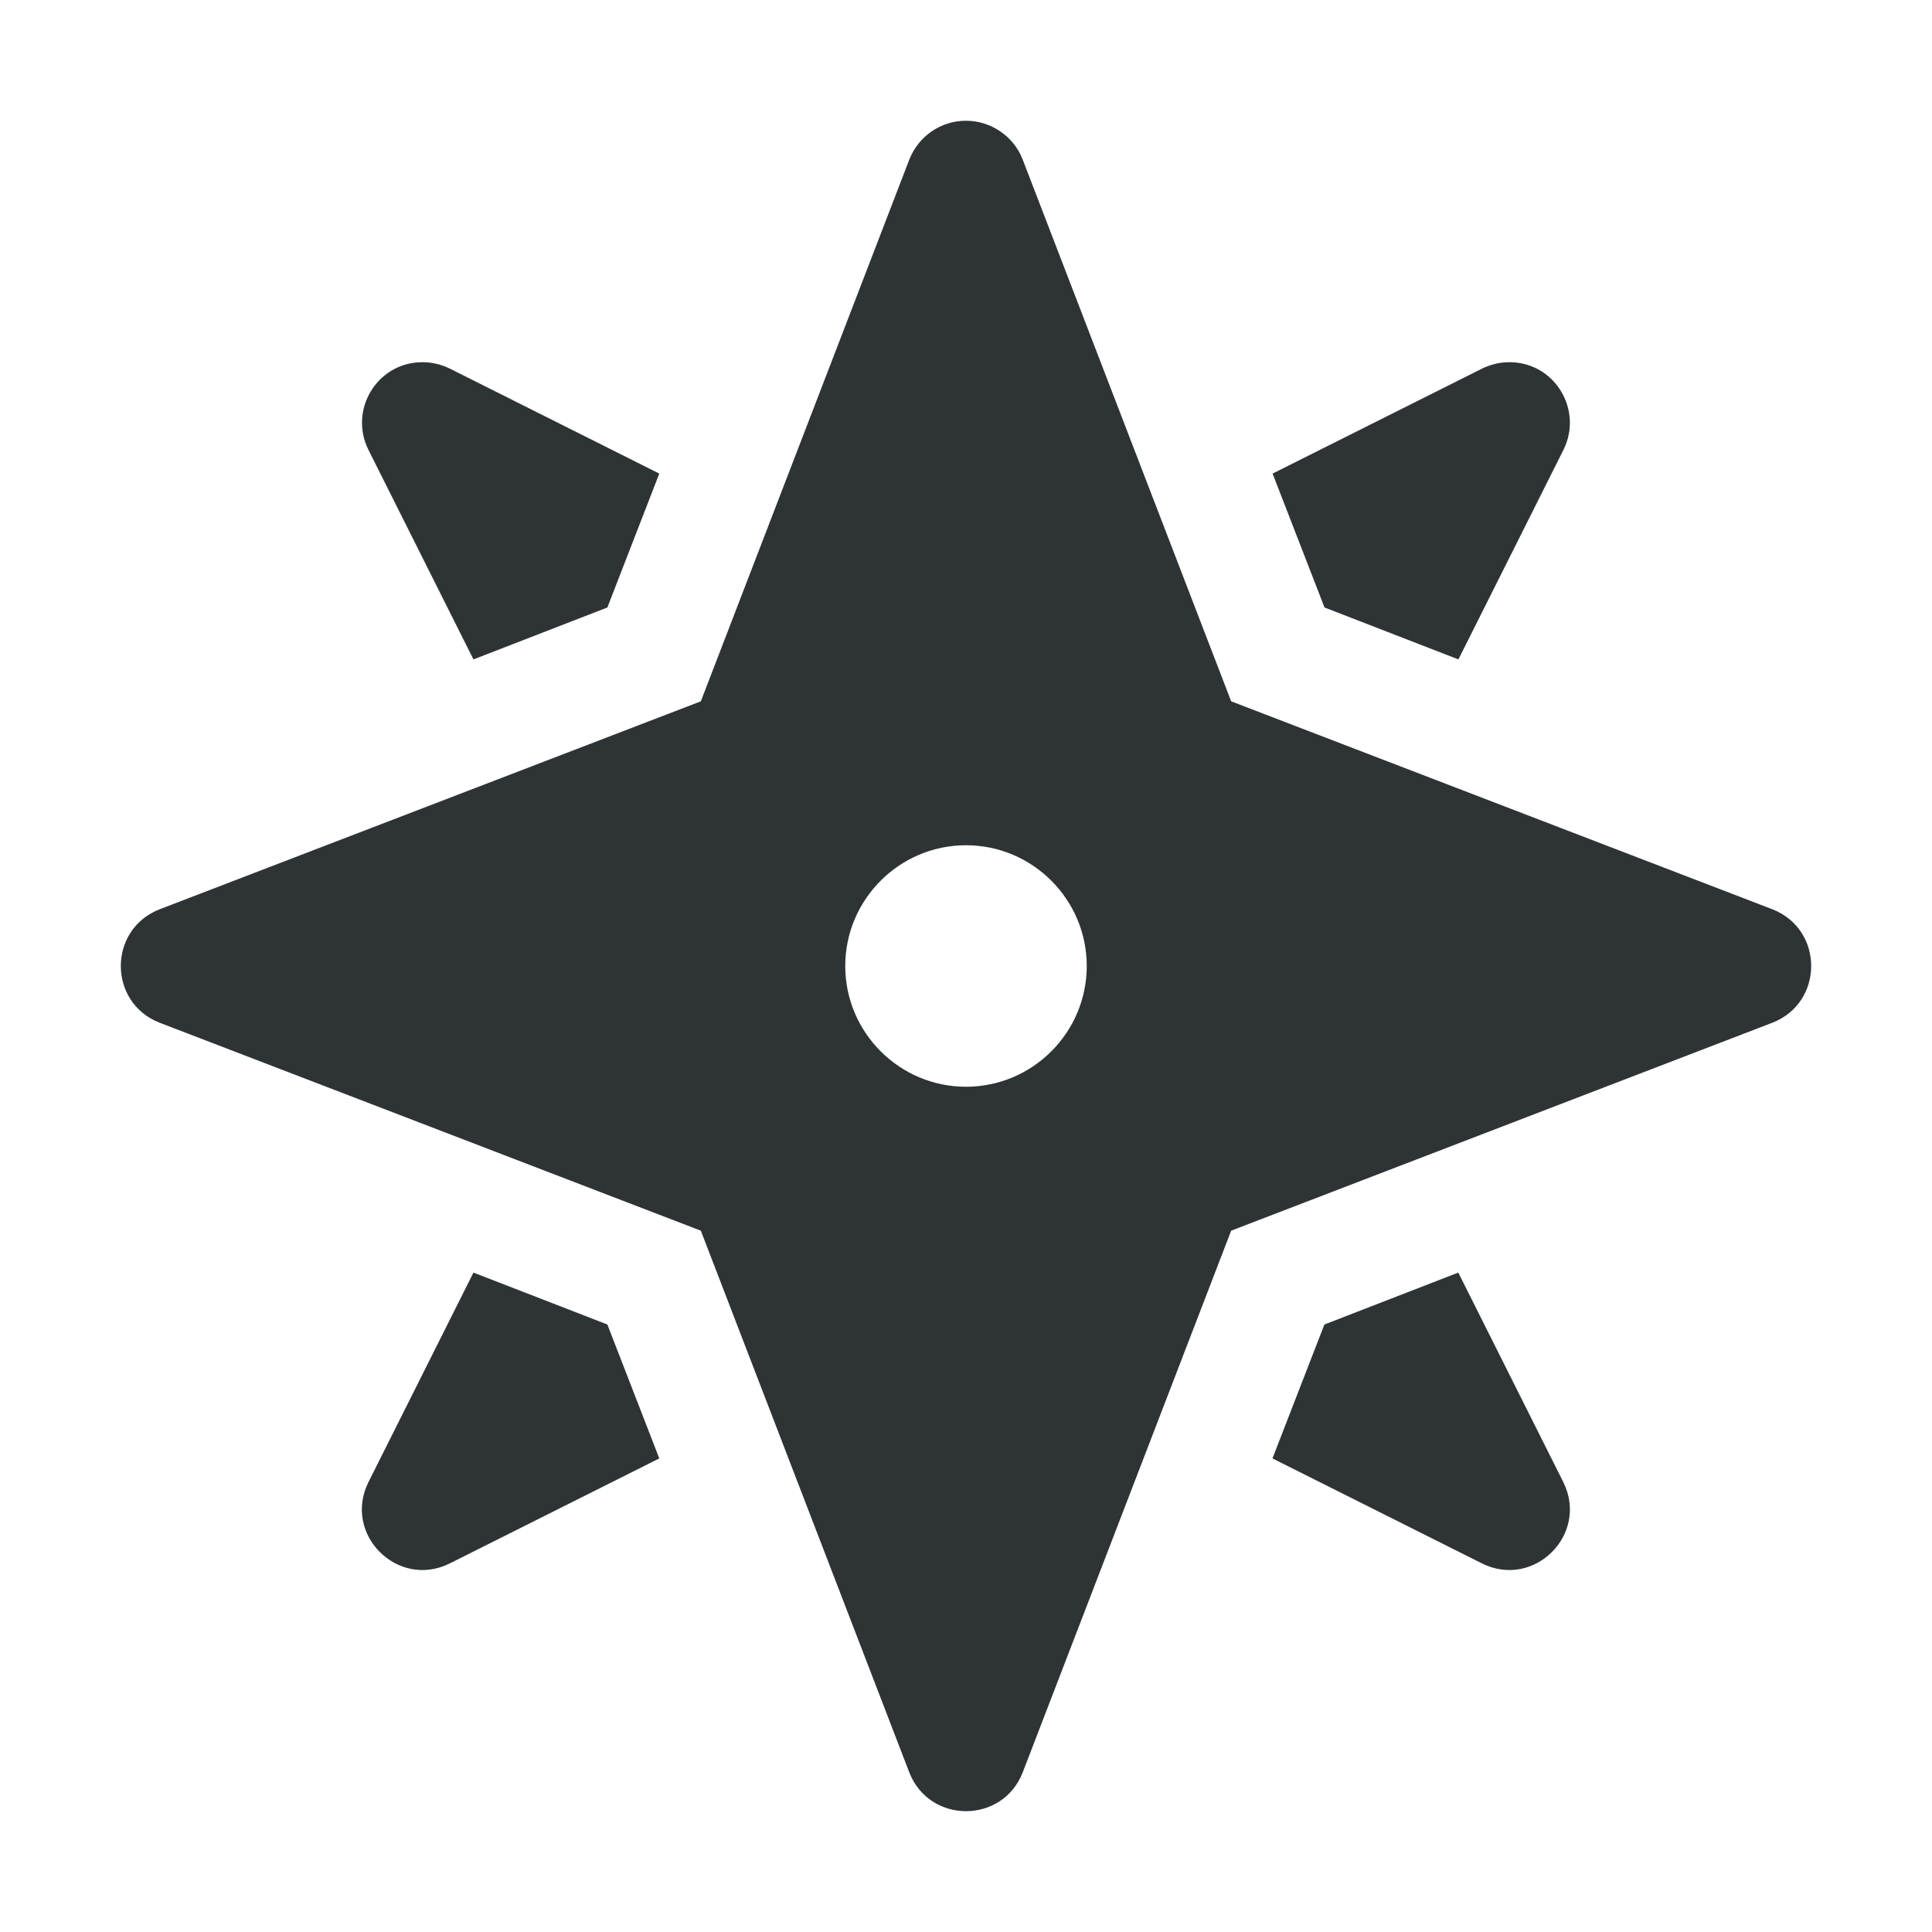
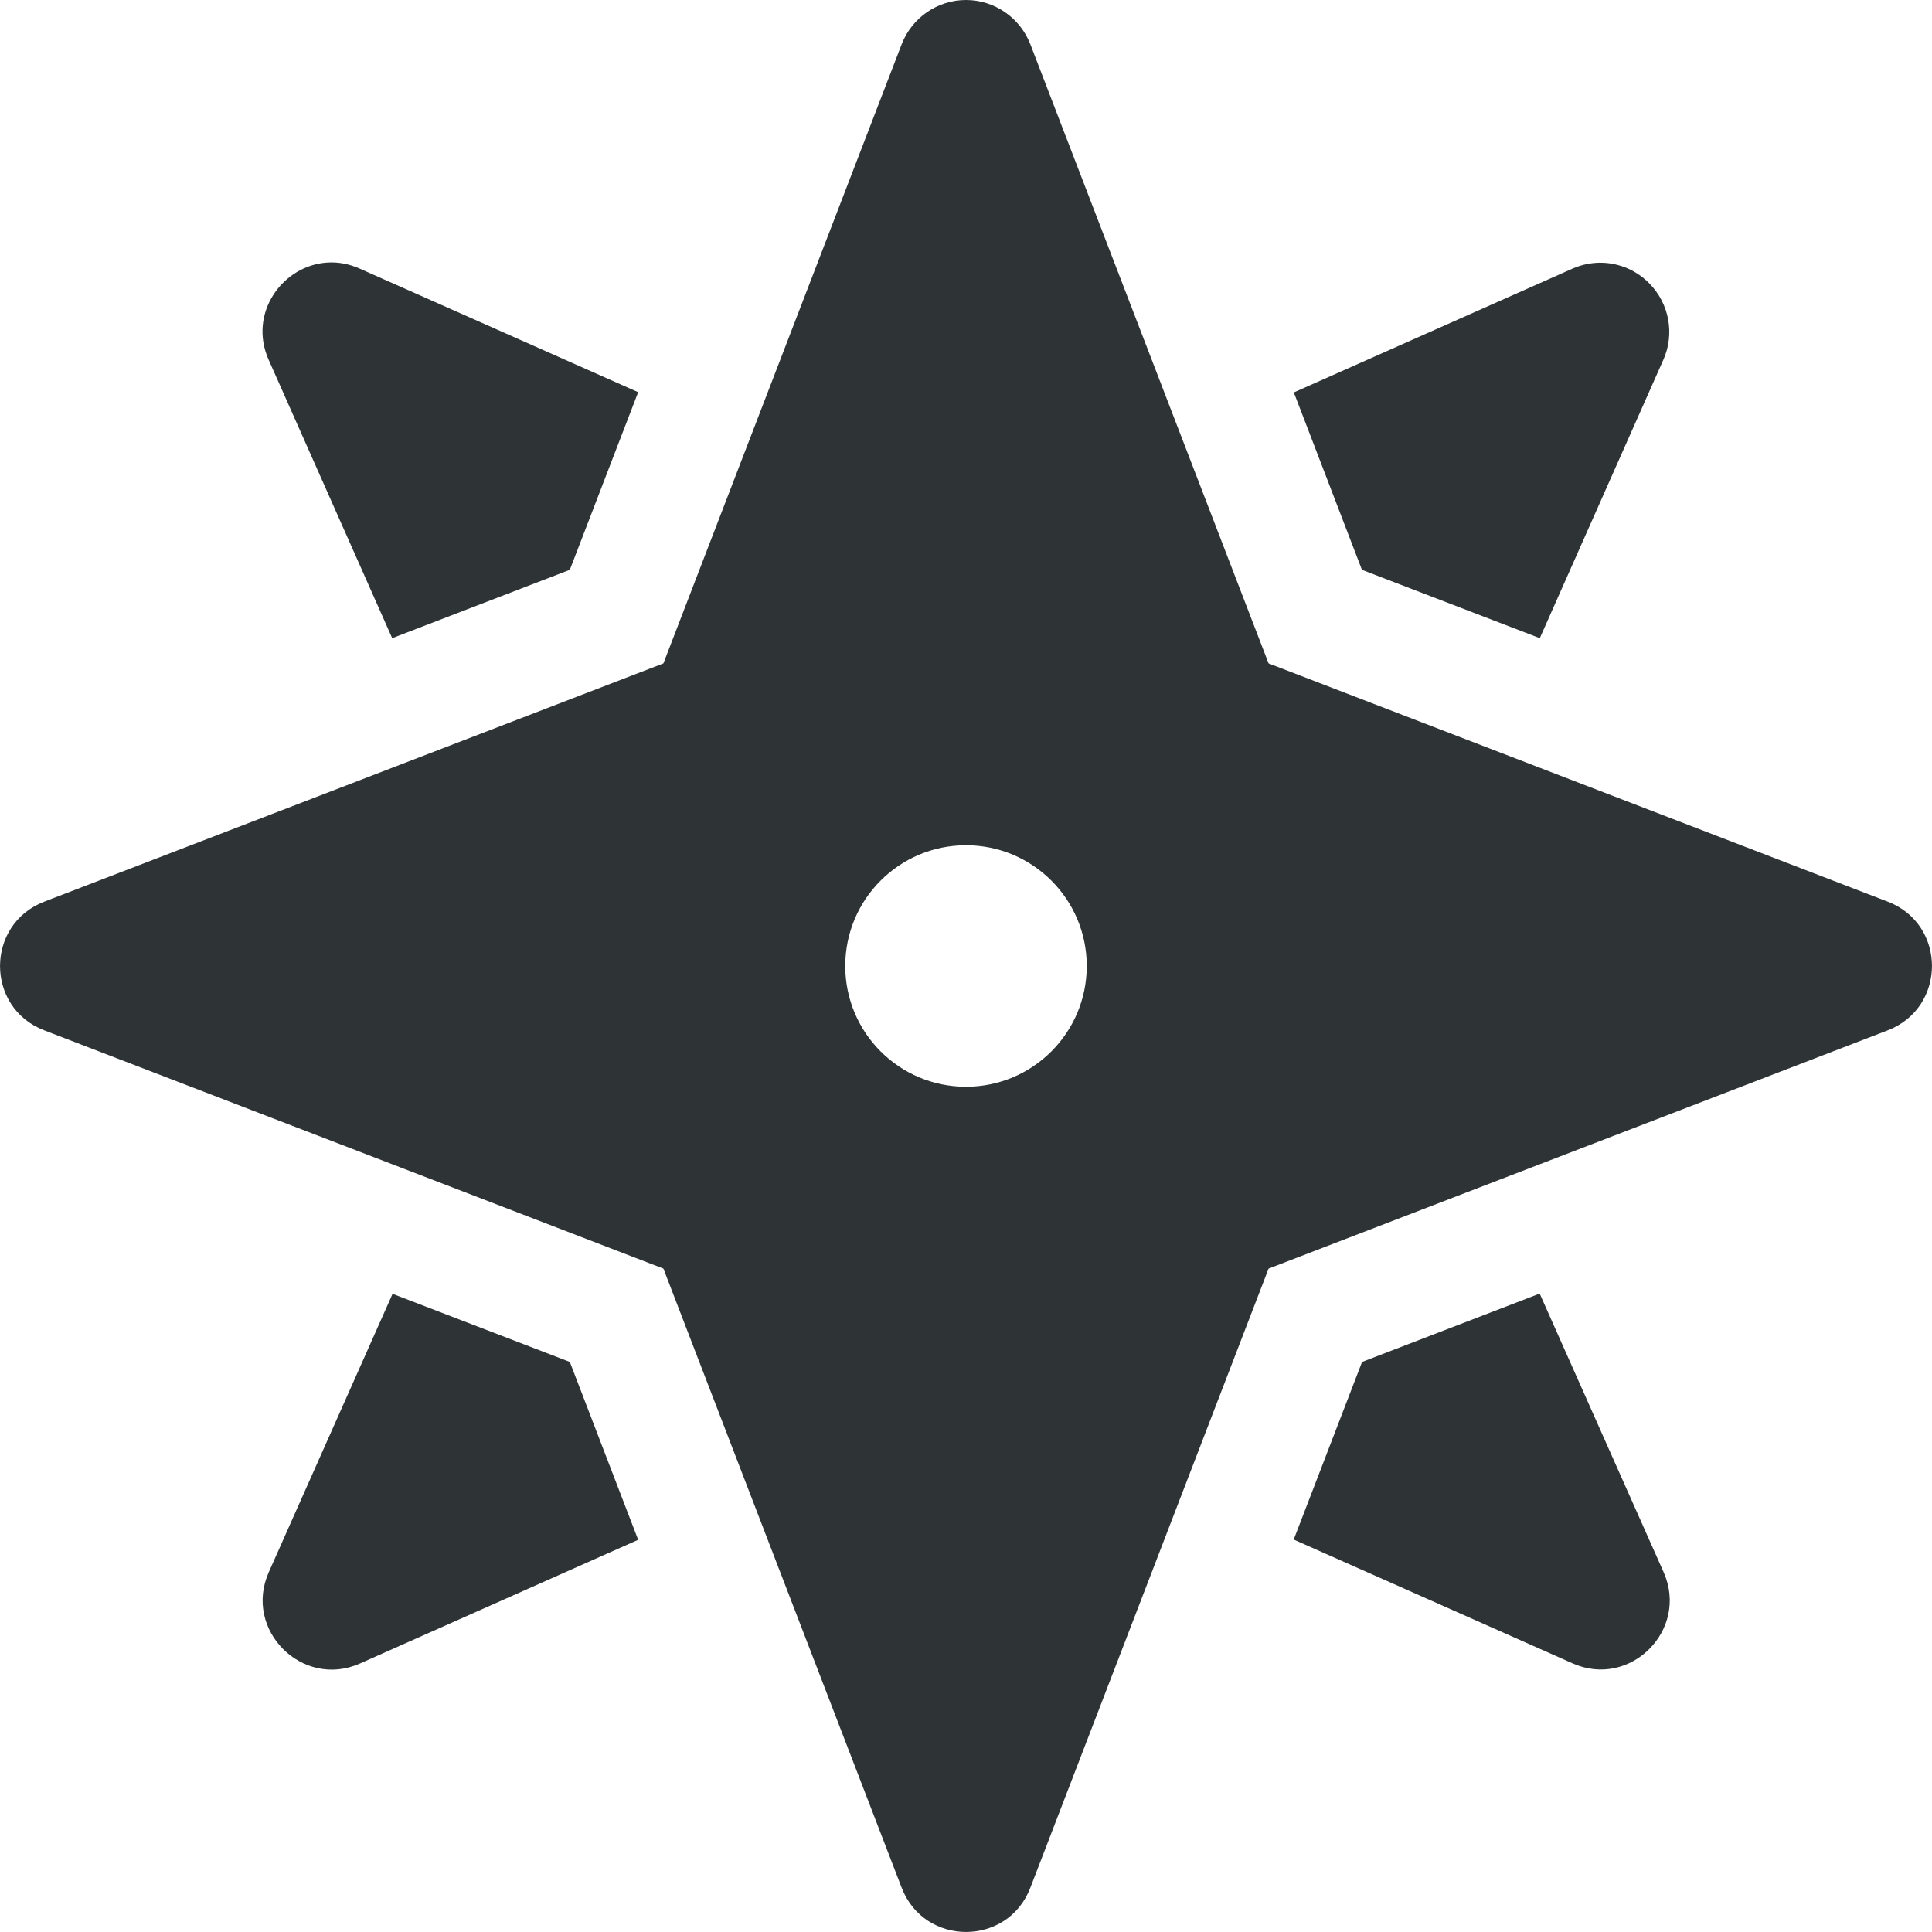
- <svg xmlns="http://www.w3.org/2000/svg" height="16px" viewBox="0 0 16 16" width="16px">
-   <filter id="a" height="100%" width="100%" x="0%" y="0%">
-     <feColorMatrix in="SourceGraphic" type="matrix" values="0 0 0 0 1 0 0 0 0 1 0 0 0 0 1 0 0 0 1 0" />
+ <svg xmlns="http://www.w3.org/2000/svg" height="16px" viewBox="0 0 16 16" width="16px" version="1.1" id="svg165">
+   <defs id="defs169" />
+   <filter id="a" height="1" width="1" x="0" y="0">
+     <feColorMatrix in="SourceGraphic" type="matrix" values="0 0 0 0 1 0 0 0 0 1 0 0 0 0 1 0 0 0 1 0" id="feColorMatrix2" />
  </filter>
  <mask id="b">
-     <g filter="url(#a)">
-       <path d="m 0 0 h 16 v 16 h -16 z" fill-opacity="0.3" />
+     <g filter="url(#a)" id="g7">
+       <path d="m 0 0 h 16 v 16 h -16 z" fill-opacity="0.3" id="path5" />
    </g>
  </mask>
  <clipPath id="c">
-     <path d="m 0 0 h 1024 v 800 h -1024 z" />
+     <path d="m 0 0 h 1024 v 800 h -1024 z" id="path10" />
  </clipPath>
  <mask id="d">
-     <g filter="url(#a)">
-       <path d="m 0 0 h 16 v 16 h -16 z" fill-opacity="0.05" />
+     <g filter="url(#a)" id="g15">
+       <path d="m 0 0 h 16 v 16 h -16 z" fill-opacity="0.05" id="path13" />
    </g>
  </mask>
  <clipPath id="e">
-     <path d="m 0 0 h 1024 v 800 h -1024 z" />
+     <path d="m 0 0 h 1024 v 800 h -1024 z" id="path18" />
  </clipPath>
  <mask id="f">
-     <g filter="url(#a)">
-       <path d="m 0 0 h 16 v 16 h -16 z" fill-opacity="0.05" />
+     <g filter="url(#a)" id="g23">
+       <path d="m 0 0 h 16 v 16 h -16 z" fill-opacity="0.05" id="path21" />
    </g>
  </mask>
  <clipPath id="g">
-     <path d="m 0 0 h 1024 v 800 h -1024 z" />
+     <path d="m 0 0 h 1024 v 800 h -1024 z" id="path26" />
  </clipPath>
  <mask id="h">
-     <g filter="url(#a)">
-       <path d="m 0 0 h 16 v 16 h -16 z" fill-opacity="0.05" />
+     <g filter="url(#a)" id="g31">
+       <path d="m 0 0 h 16 v 16 h -16 z" fill-opacity="0.05" id="path29" />
    </g>
  </mask>
  <clipPath id="i">
-     <path d="m 0 0 h 1024 v 800 h -1024 z" />
+     <path d="m 0 0 h 1024 v 800 h -1024 z" id="path34" />
  </clipPath>
  <mask id="j">
-     <g filter="url(#a)">
-       <path d="m 0 0 h 16 v 16 h -16 z" fill-opacity="0.05" />
+     <g filter="url(#a)" id="g39">
+       <path d="m 0 0 h 16 v 16 h -16 z" fill-opacity="0.05" id="path37" />
    </g>
  </mask>
  <clipPath id="k">
-     <path d="m 0 0 h 1024 v 800 h -1024 z" />
+     <path d="m 0 0 h 1024 v 800 h -1024 z" id="path42" />
  </clipPath>
  <mask id="l">
-     <g filter="url(#a)">
-       <path d="m 0 0 h 16 v 16 h -16 z" fill-opacity="0.05" />
+     <g filter="url(#a)" id="g47">
+       <path d="m 0 0 h 16 v 16 h -16 z" fill-opacity="0.05" id="path45" />
    </g>
  </mask>
  <clipPath id="m">
-     <path d="m 0 0 h 1024 v 800 h -1024 z" />
+     <path d="m 0 0 h 1024 v 800 h -1024 z" id="path50" />
  </clipPath>
  <mask id="n">
-     <g filter="url(#a)">
-       <path d="m 0 0 h 16 v 16 h -16 z" fill-opacity="0.05" />
+     <g filter="url(#a)" id="g55">
+       <path d="m 0 0 h 16 v 16 h -16 z" fill-opacity="0.05" id="path53" />
    </g>
  </mask>
  <clipPath id="o">
-     <path d="m 0 0 h 1024 v 800 h -1024 z" />
+     <path d="m 0 0 h 1024 v 800 h -1024 z" id="path58" />
  </clipPath>
  <mask id="p">
-     <g filter="url(#a)">
-       <path d="m 0 0 h 16 v 16 h -16 z" fill-opacity="0.3" />
+     <g filter="url(#a)" id="g63">
+       <path d="m 0 0 h 16 v 16 h -16 z" fill-opacity="0.3" id="path61" />
    </g>
  </mask>
  <clipPath id="q">
-     <path d="m 0 0 h 1024 v 800 h -1024 z" />
+     <path d="m 0 0 h 1024 v 800 h -1024 z" id="path66" />
  </clipPath>
  <mask id="r">
-     <g filter="url(#a)">
-       <path d="m 0 0 h 16 v 16 h -16 z" fill-opacity="0.5" />
+     <g filter="url(#a)" id="g71">
+       <path d="m 0 0 h 16 v 16 h -16 z" fill-opacity="0.5" id="path69" />
    </g>
  </mask>
  <clipPath id="s">
-     <path d="m 0 0 h 1024 v 800 h -1024 z" />
+     <path d="m 0 0 h 1024 v 800 h -1024 z" id="path74" />
  </clipPath>
  <mask id="t">
-     <g filter="url(#a)">
-       <path d="m 0 0 h 16 v 16 h -16 z" fill-opacity="0.4" />
+     <g filter="url(#a)" id="g79">
+       <path d="m 0 0 h 16 v 16 h -16 z" fill-opacity="0.4" id="path77" />
    </g>
  </mask>
  <clipPath id="u">
-     <path d="m 0 0 h 1024 v 800 h -1024 z" />
+     <path d="m 0 0 h 1024 v 800 h -1024 z" id="path82" />
  </clipPath>
  <mask id="v">
-     <g filter="url(#a)">
-       <path d="m 0 0 h 16 v 16 h -16 z" fill-opacity="0.4" />
+     <g filter="url(#a)" id="g87">
+       <path d="m 0 0 h 16 v 16 h -16 z" fill-opacity="0.4" id="path85" />
    </g>
  </mask>
  <clipPath id="w">
-     <path d="m 0 0 h 1024 v 800 h -1024 z" />
+     <path d="m 0 0 h 1024 v 800 h -1024 z" id="path90" />
  </clipPath>
  <mask id="x">
-     <g filter="url(#a)">
-       <path d="m 0 0 h 16 v 16 h -16 z" fill-opacity="0.5" />
+     <g filter="url(#a)" id="g95">
+       <path d="m 0 0 h 16 v 16 h -16 z" fill-opacity="0.5" id="path93" />
    </g>
  </mask>
  <clipPath id="y">
-     <path d="m 0 0 h 1024 v 800 h -1024 z" />
+     <path d="m 0 0 h 1024 v 800 h -1024 z" id="path98" />
  </clipPath>
  <mask id="z">
-     <g filter="url(#a)">
-       <path d="m 0 0 h 16 v 16 h -16 z" fill-opacity="0.5" />
+     <g filter="url(#a)" id="g103">
+       <path d="m 0 0 h 16 v 16 h -16 z" fill-opacity="0.5" id="path101" />
    </g>
  </mask>
  <clipPath id="A">
-     <path d="m 0 0 h 1024 v 800 h -1024 z" />
+     <path d="m 0 0 h 1024 v 800 h -1024 z" id="path106" />
  </clipPath>
-   <g clip-path="url(#c)" mask="url(#b)" transform="matrix(1 0 0 1 -600 -80)">
-     <path d="m 562.461 212.059 h 10.449 c -1.184 0.492 -1.297 2.461 0 3 h -10.449 z m 0 0" fill="#2e3436" />
-   </g>
-   <path d="m 8 1 c -0.207 0 -0.391 0.125 -0.469 0.32 l -1.727 4.488 l -4.484 1.723 c -0.426 0.168 -0.426 0.77 0 0.938 l 4.484 1.723 l 1.727 4.488 c 0.168 0.426 0.77 0.426 0.938 0 l 1.727 -4.488 l 4.484 -1.723 c 0.426 -0.168 0.426 -0.77 0 -0.938 l -4.484 -1.723 l -1.727 -4.488 c -0.074 -0.191 -0.262 -0.32 -0.469 -0.32 z m 0 6 c 0.551 0 1 0.449 1 1 s -0.449 1 -1 1 s -1 -0.449 -1 -1 s 0.449 -1 1 -1 z m 0 0" fill="#2e3436" fill-rule="evenodd" />
-   <path d="m 3.48 3 c -0.363 0.012 -0.59 0.398 -0.43 0.723 l 0.871 1.738 l 1.109 -0.43 l 0.43 -1.109 l -1.738 -0.871 c -0.074 -0.035 -0.156 -0.055 -0.242 -0.051 z m 9.039 0 c -0.086 -0.004 -0.168 0.016 -0.242 0.051 l -1.738 0.871 l 0.43 1.109 l 1.109 0.43 l 0.871 -1.738 c 0.16 -0.324 -0.066 -0.711 -0.43 -0.723 z m -8.598 7.539 l -0.871 1.738 c -0.211 0.43 0.242 0.883 0.672 0.672 l 1.738 -0.871 l -0.43 -1.109 z m 8.156 0 l -1.109 0.43 l -0.43 1.109 l 1.738 0.871 c 0.43 0.211 0.883 -0.242 0.672 -0.672 z m 0 0" fill="#2e3436" fill-rule="evenodd" />
-   <g clip-path="url(#e)" mask="url(#d)" transform="matrix(1 0 0 1 -600 -80)">
-     <path d="m 16 632 h 1 v 1 h -1 z m 0 0" fill="#2e3436" fill-rule="evenodd" />
-   </g>
-   <g clip-path="url(#g)" mask="url(#f)" transform="matrix(1 0 0 1 -600 -80)">
-     <path d="m 17 631 h 1 v 1 h -1 z m 0 0" fill="#2e3436" fill-rule="evenodd" />
-   </g>
-   <g clip-path="url(#i)" mask="url(#h)" transform="matrix(1 0 0 1 -600 -80)">
-     <path d="m 18 634 h 1 v 1 h -1 z m 0 0" fill="#2e3436" fill-rule="evenodd" />
-   </g>
-   <g clip-path="url(#k)" mask="url(#j)" transform="matrix(1 0 0 1 -600 -80)">
-     <path d="m 16 634 h 1 v 1 h -1 z m 0 0" fill="#2e3436" fill-rule="evenodd" />
-   </g>
-   <g clip-path="url(#m)" mask="url(#l)" transform="matrix(1 0 0 1 -600 -80)">
-     <path d="m 17 635 h 1 v 1 h -1 z m 0 0" fill="#2e3436" fill-rule="evenodd" />
-   </g>
-   <g clip-path="url(#o)" mask="url(#n)" transform="matrix(1 0 0 1 -600 -80)">
-     <path d="m 19 635 h 1 v 1 h -1 z m 0 0" fill="#2e3436" fill-rule="evenodd" />
-   </g>
-   <g clip-path="url(#q)" mask="url(#p)" transform="matrix(1 0 0 1 -600 -80)">
-     <path d="m 136 660 v 7 h 7 v -7 z m 0 0" fill="#2e3436" />
-   </g>
-   <g clip-path="url(#s)" mask="url(#r)" transform="matrix(1 0 0 1 -600 -80)">
-     <path d="m 199 642 h 3 v 12 h -3 z m 0 0" fill="#2e3436" />
-   </g>
-   <g clip-path="url(#u)" mask="url(#t)" transform="matrix(1 0 0 1 -600 -80)">
-     <path d="m 209.5 144.16 c 0.277 0 0.5 0.223 0.5 0.5 v 1 c 0 0.277 -0.223 0.5 -0.5 0.5 s -0.5 -0.223 -0.5 -0.5 v -1 c 0 -0.277 0.223 -0.5 0.5 -0.5 z m 0 0" fill="#2e3436" />
-   </g>
-   <g clip-path="url(#w)" mask="url(#v)" transform="matrix(1 0 0 1 -600 -80)">
-     <path d="m 206.5 144.16 c 0.277 0 0.5 0.223 0.5 0.5 v 1 c 0 0.277 -0.223 0.5 -0.5 0.5 s -0.5 -0.223 -0.5 -0.5 v -1 c 0 -0.277 0.223 -0.5 0.5 -0.5 z m 0 0" fill="#2e3436" />
-   </g>
-   <g clip-path="url(#y)" mask="url(#x)" transform="matrix(1 0 0 1 -600 -80)">
-     <path d="m 229.5 143.16 c -0.547 0 -1 0.457 -1 1 c 0 0.547 0.453 1 1 1 s 1 -0.453 1 -1 c 0 -0.543 -0.453 -1 -1 -1 z m 0 0" fill="#2e3436" />
-   </g>
-   <g clip-path="url(#A)" mask="url(#z)" transform="matrix(1 0 0 1 -600 -80)">
-     <path d="m 226.453 143.16 c -0.52 0 -0.953 0.434 -0.953 0.953 v 0.094 c 0 0.52 0.434 0.953 0.953 0.953 h 0.094 c 0.52 0 0.953 -0.434 0.953 -0.953 v -0.094 c 0 -0.52 -0.434 -0.953 -0.953 -0.953 z m 0 0" fill="#2e3436" />
-   </g>
+   <path id="path4332" style="color:#000000;font-style:normal;font-variant:normal;font-weight:normal;font-stretch:normal;font-size:medium;line-height:normal;font-family:sans-serif;font-variant-ligatures:normal;font-variant-position:normal;font-variant-caps:normal;font-variant-numeric:normal;font-variant-alternates:normal;font-feature-settings:normal;text-indent:0;text-align:start;text-decoration:none;text-decoration-line:none;text-decoration-style:solid;text-decoration-color:#000000;letter-spacing:normal;word-spacing:normal;text-transform:none;writing-mode:lr-tb;direction:ltr;text-orientation:mixed;dominant-baseline:auto;baseline-shift:baseline;text-anchor:start;white-space:normal;shape-padding:0;clip-rule:nonzero;display:inline;overflow:visible;visibility:visible;isolation:auto;mix-blend-mode:normal;color-interpolation:sRGB;color-interpolation-filters:linearRGB;solid-color:#000000;solid-opacity:1;fill:#2e3436;fill-opacity:1;fill-rule:evenodd;stroke:none;stroke-width:1px;stroke-linecap:round;stroke-linejoin:round;stroke-miterlimit:4;stroke-dasharray:none;stroke-dashoffset:0;stroke-opacity:1;color-rendering:auto;image-rendering:auto;shape-rendering:auto;text-rendering:auto;enable-background:accumulate" d="M 2.715,2.174 C 2.343,2.194 2.052,2.592 2.225,2.98 L 3.248,5.285 4.719,4.719 5.285,3.248 2.98,2.225 C 2.891,2.185 2.801,2.169 2.715,2.174 Z m 10.559,0.002 c -0.085,-0.003 -0.171,0.013 -0.252,0.049 l -2.307,1.025 0.564,1.469 1.473,0.566 1.023,-2.305 C 13.871,2.765 13.824,2.513 13.658,2.346 13.554,2.24 13.415,2.181 13.273,2.176 Z m -0.523,8.537 -1.471,0.566 -0.566,1.471 2.309,1.025 c 0.478,0.213 0.967,-0.278 0.754,-0.756 z m -9.5,0.002 -1.025,2.305 c -0.213,0.478 0.278,0.969 0.756,0.756 L 5.285,12.752 4.719,11.279 Z" />
+   <path id="path4782" style="color:#000000;fill:#2e3436;fill-rule:evenodd;stroke-width:2;stroke-linecap:round;stroke-linejoin:round" d="M 8.002,5e-6 C 7.765,-9.95e-4 7.552,0.146 7.467,0.367 L 5.494,5.494 0.367,7.467 c -0.489,0.188 -0.489,0.879 0,1.066 l 5.127,1.973 1.973,5.127 c 0.188,0.489 0.879,0.489 1.066,0 l 1.973,-5.127 5.127,-1.973 c 0.489,-0.188 0.489,-0.879 0,-1.066 L 10.506,5.494 8.533,0.367 C 8.448,0.147 8.237,8.45e-4 8.002,5e-6 Z m -0.002,7 a 1,1 0 0 1 1,1 1,1 0 0 1 -1,1 1,1 0 0 1 -1,-1 1,1 0 0 1 1,-1 z" />
</svg>
